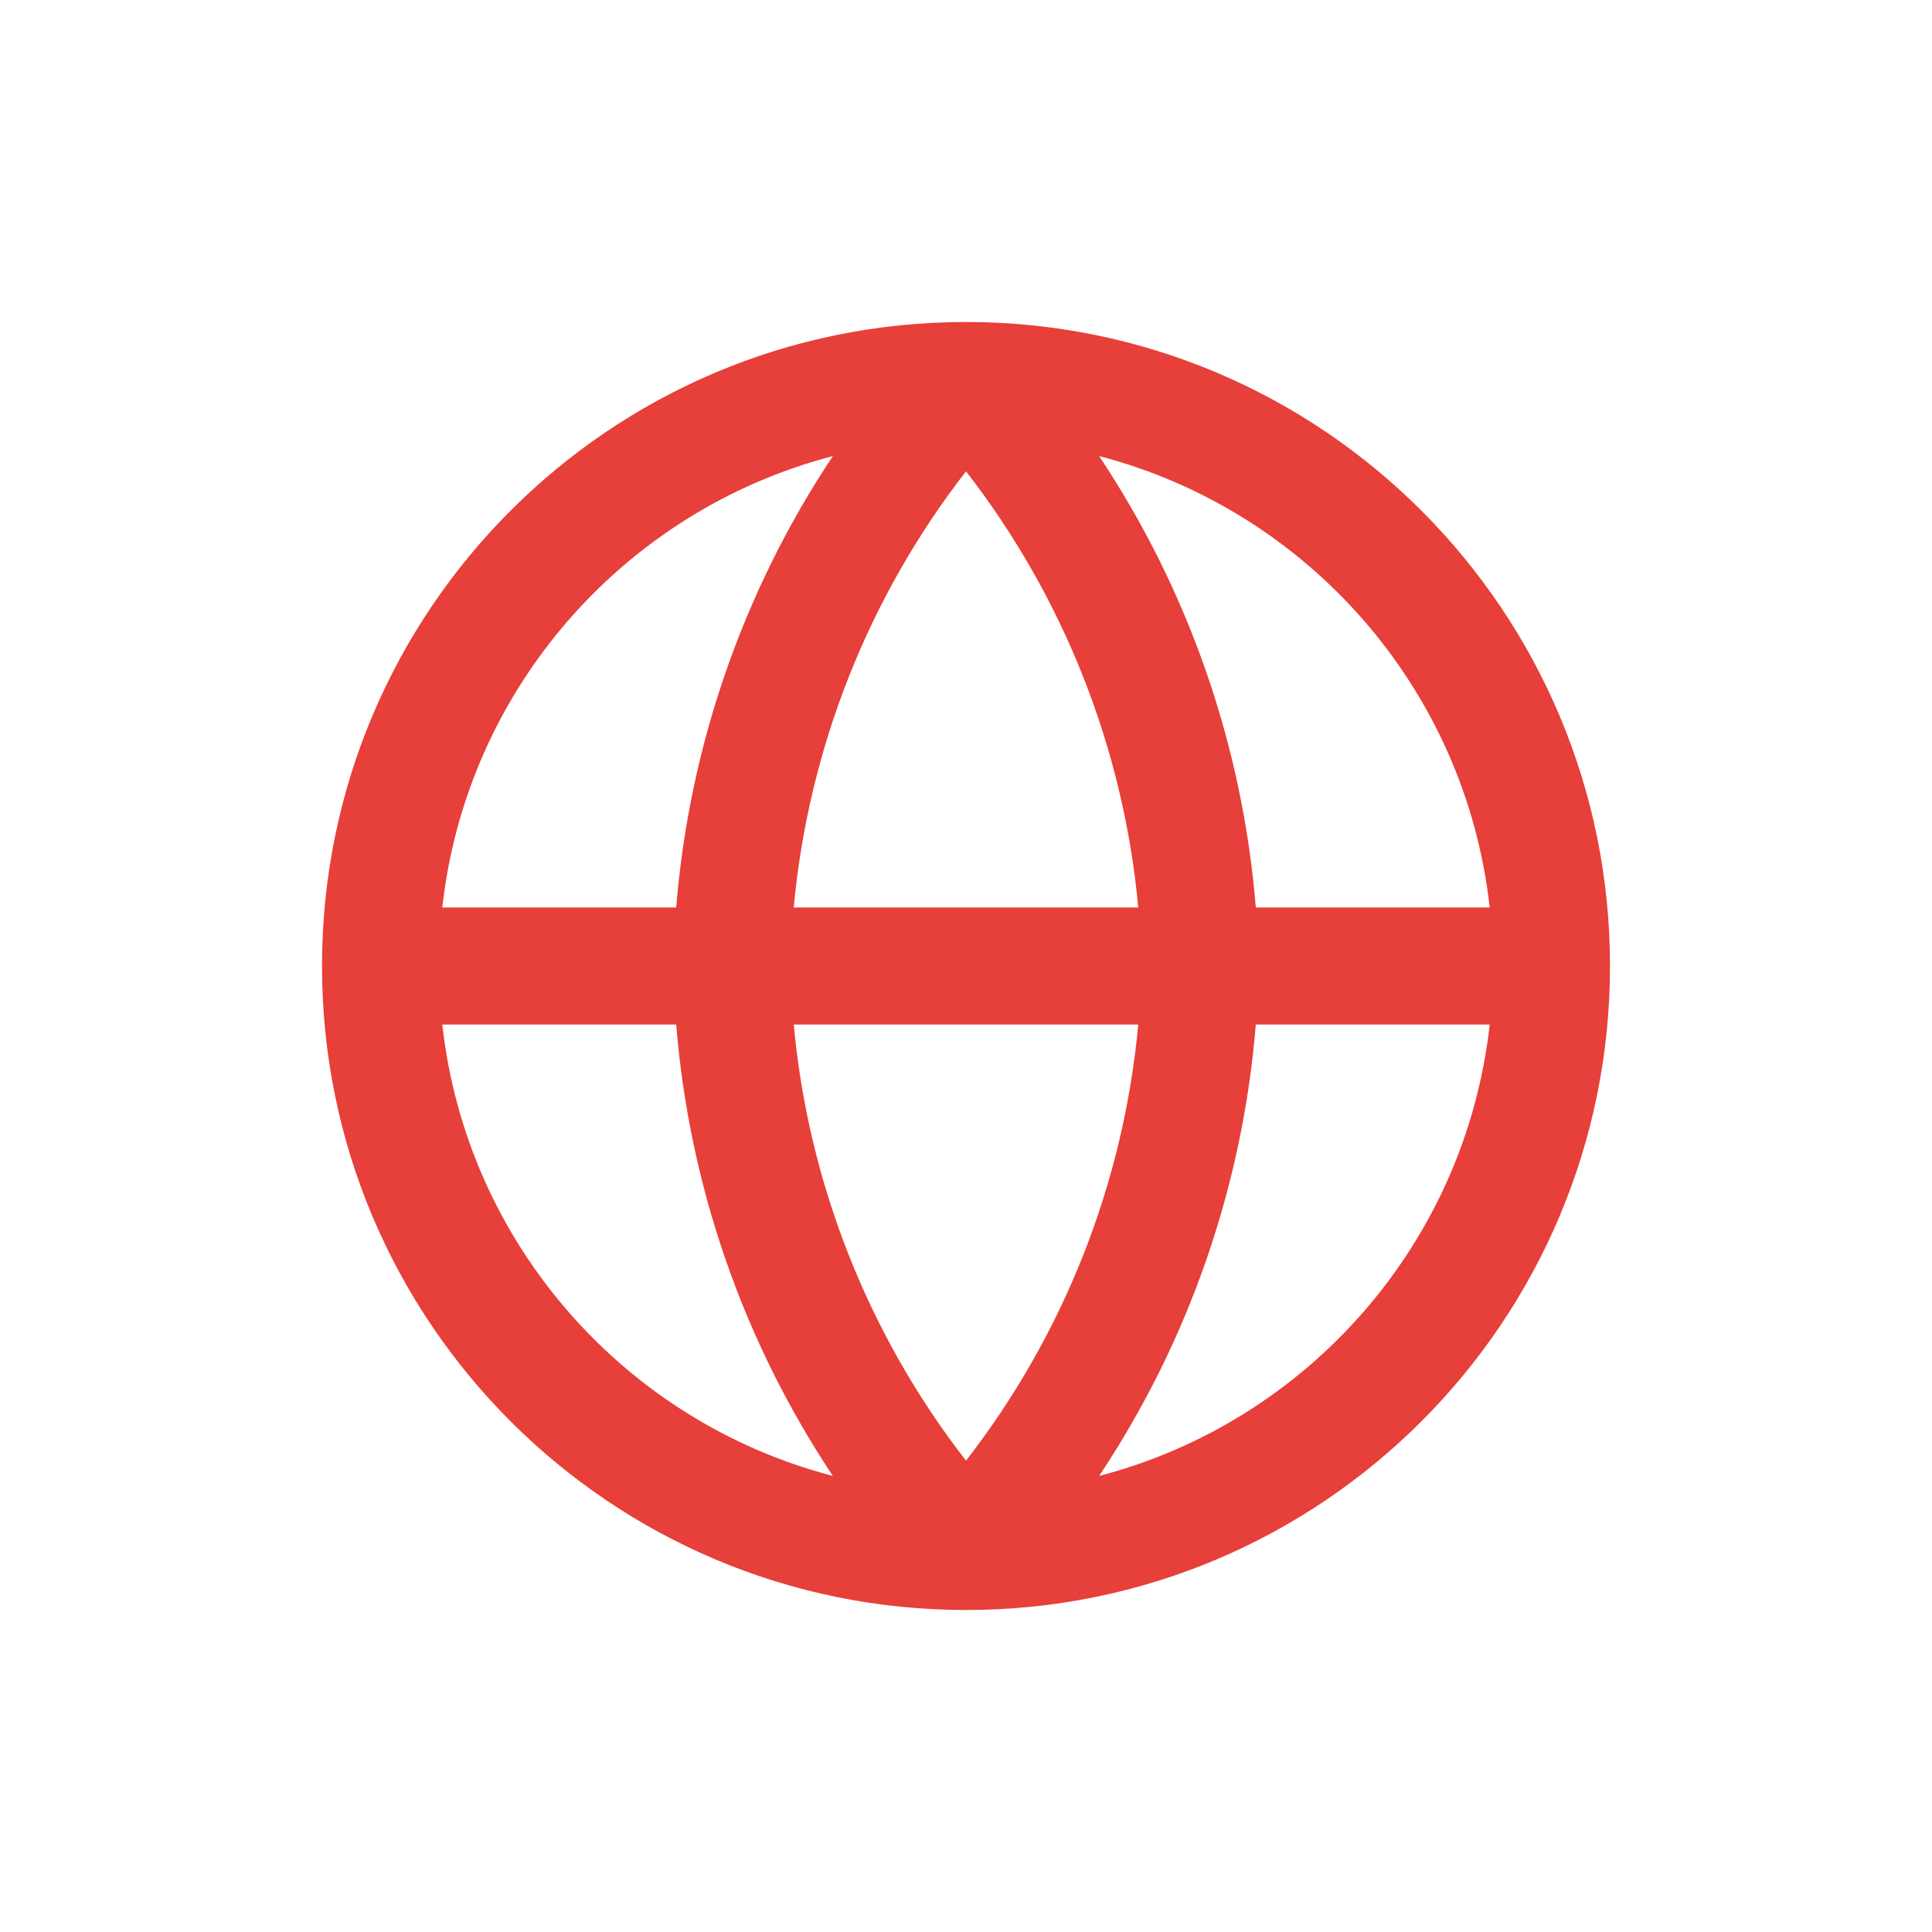
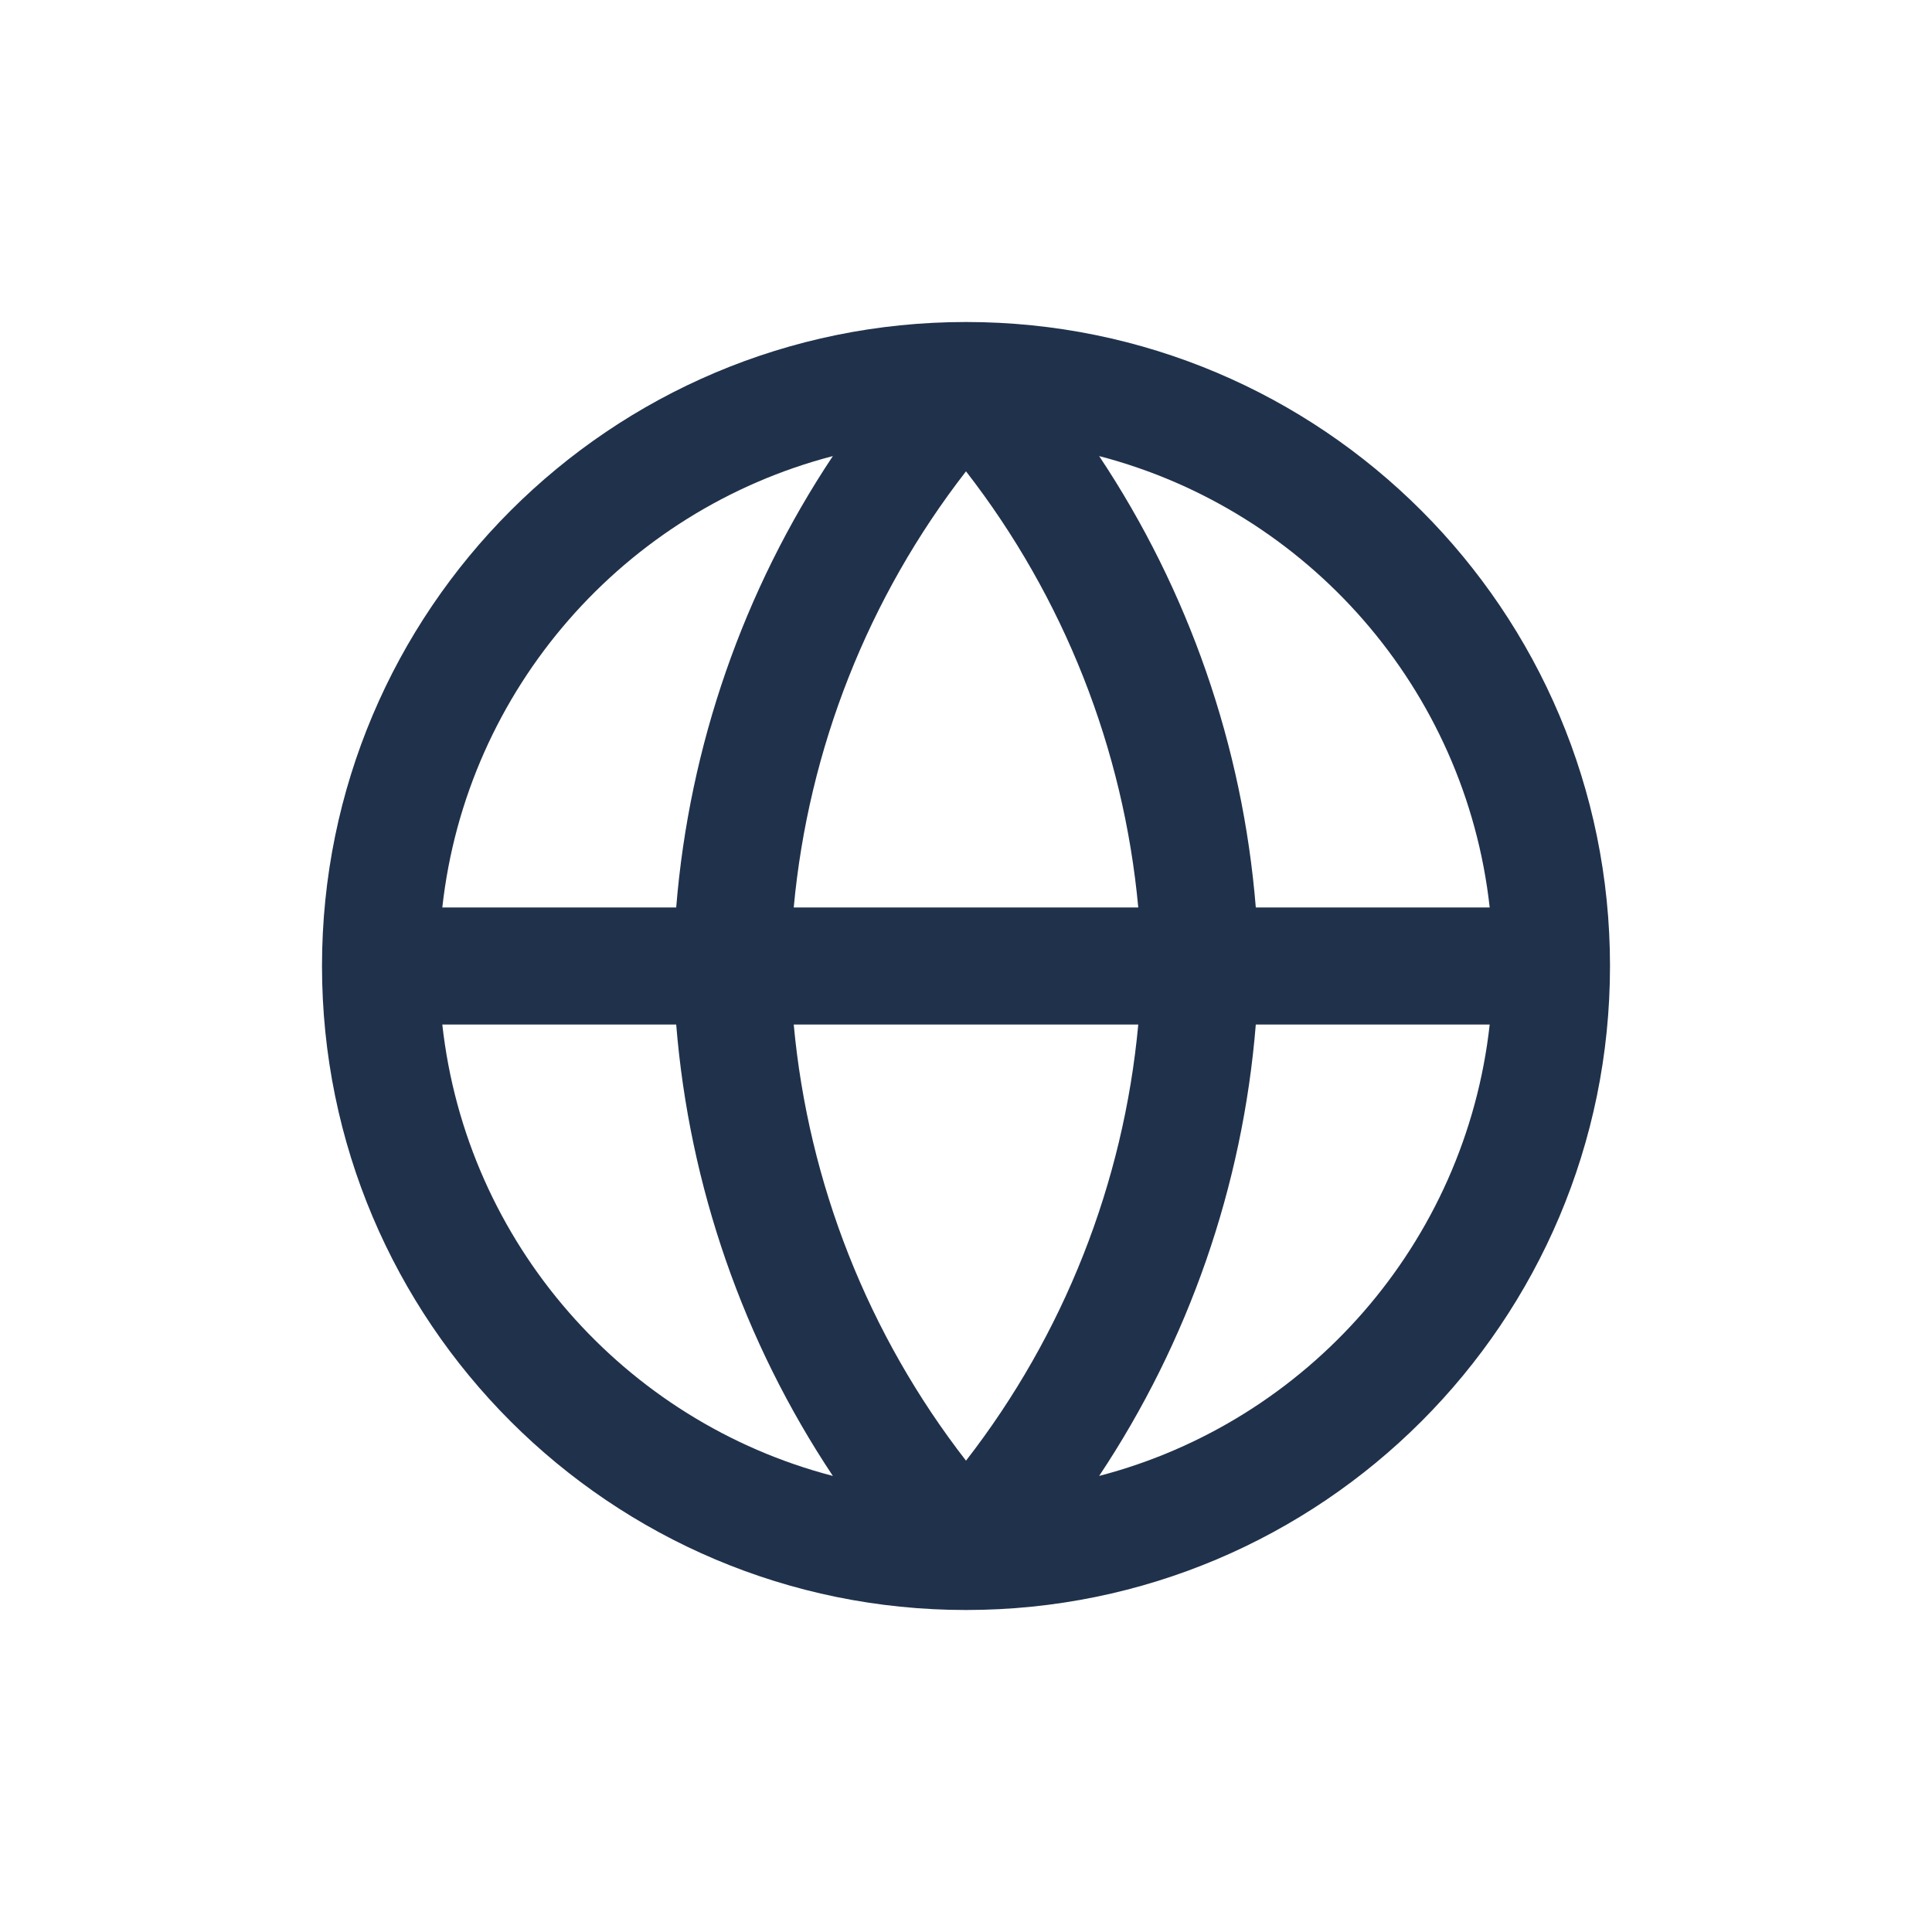
<svg xmlns="http://www.w3.org/2000/svg" width="48" height="48" viewBox="0 0 48 48" fill="none">
-   <path fill-rule="evenodd" clip-rule="evenodd" d="M24 40C32.837 40 40 32.837 40 24C40 15.163 32.837 8 24 8C15.163 8 8 15.163 8 24C8 32.837 15.163 40 24 40ZM20.692 11.331C15.518 12.678 11.59 17.11 10.989 22.546H16.8C17.126 18.526 18.471 14.668 20.692 11.331ZM27.308 11.331C29.529 14.668 30.874 18.526 31.2 22.546H37.011C36.41 17.11 32.482 12.678 27.308 11.331ZM28.28 22.546C27.915 18.599 26.429 14.839 24 11.71C21.571 14.839 20.085 18.599 19.72 22.546H28.28ZM19.72 25.454H28.28C27.915 29.401 26.429 33.161 24 36.29C21.571 33.161 20.085 29.401 19.72 25.454ZM16.8 25.454H10.989C11.59 30.89 15.518 35.322 20.692 36.669C18.471 33.332 17.126 29.474 16.8 25.454ZM27.308 36.669C29.529 33.332 30.874 29.474 31.2 25.454H37.011C36.41 30.89 32.482 35.322 27.308 36.669Z" fill="#E73F39" />
+   <path fill-rule="evenodd" clip-rule="evenodd" d="M24 40C32.837 40 40 32.837 40 24C40 15.163 32.837 8 24 8C15.163 8 8 15.163 8 24C8 32.837 15.163 40 24 40ZM20.692 11.331C15.518 12.678 11.59 17.11 10.989 22.546H16.8C17.126 18.526 18.471 14.668 20.692 11.331ZM27.308 11.331C29.529 14.668 30.874 18.526 31.2 22.546H37.011C36.41 17.11 32.482 12.678 27.308 11.331ZM28.28 22.546C27.915 18.599 26.429 14.839 24 11.71C21.571 14.839 20.085 18.599 19.72 22.546H28.28ZM19.72 25.454H28.28C27.915 29.401 26.429 33.161 24 36.29C21.571 33.161 20.085 29.401 19.72 25.454ZM16.8 25.454H10.989C11.59 30.89 15.518 35.322 20.692 36.669C18.471 33.332 17.126 29.474 16.8 25.454ZM27.308 36.669C29.529 33.332 30.874 29.474 31.2 25.454H37.011C36.41 30.89 32.482 35.322 27.308 36.669Z" fill="#20314B" />
</svg>
